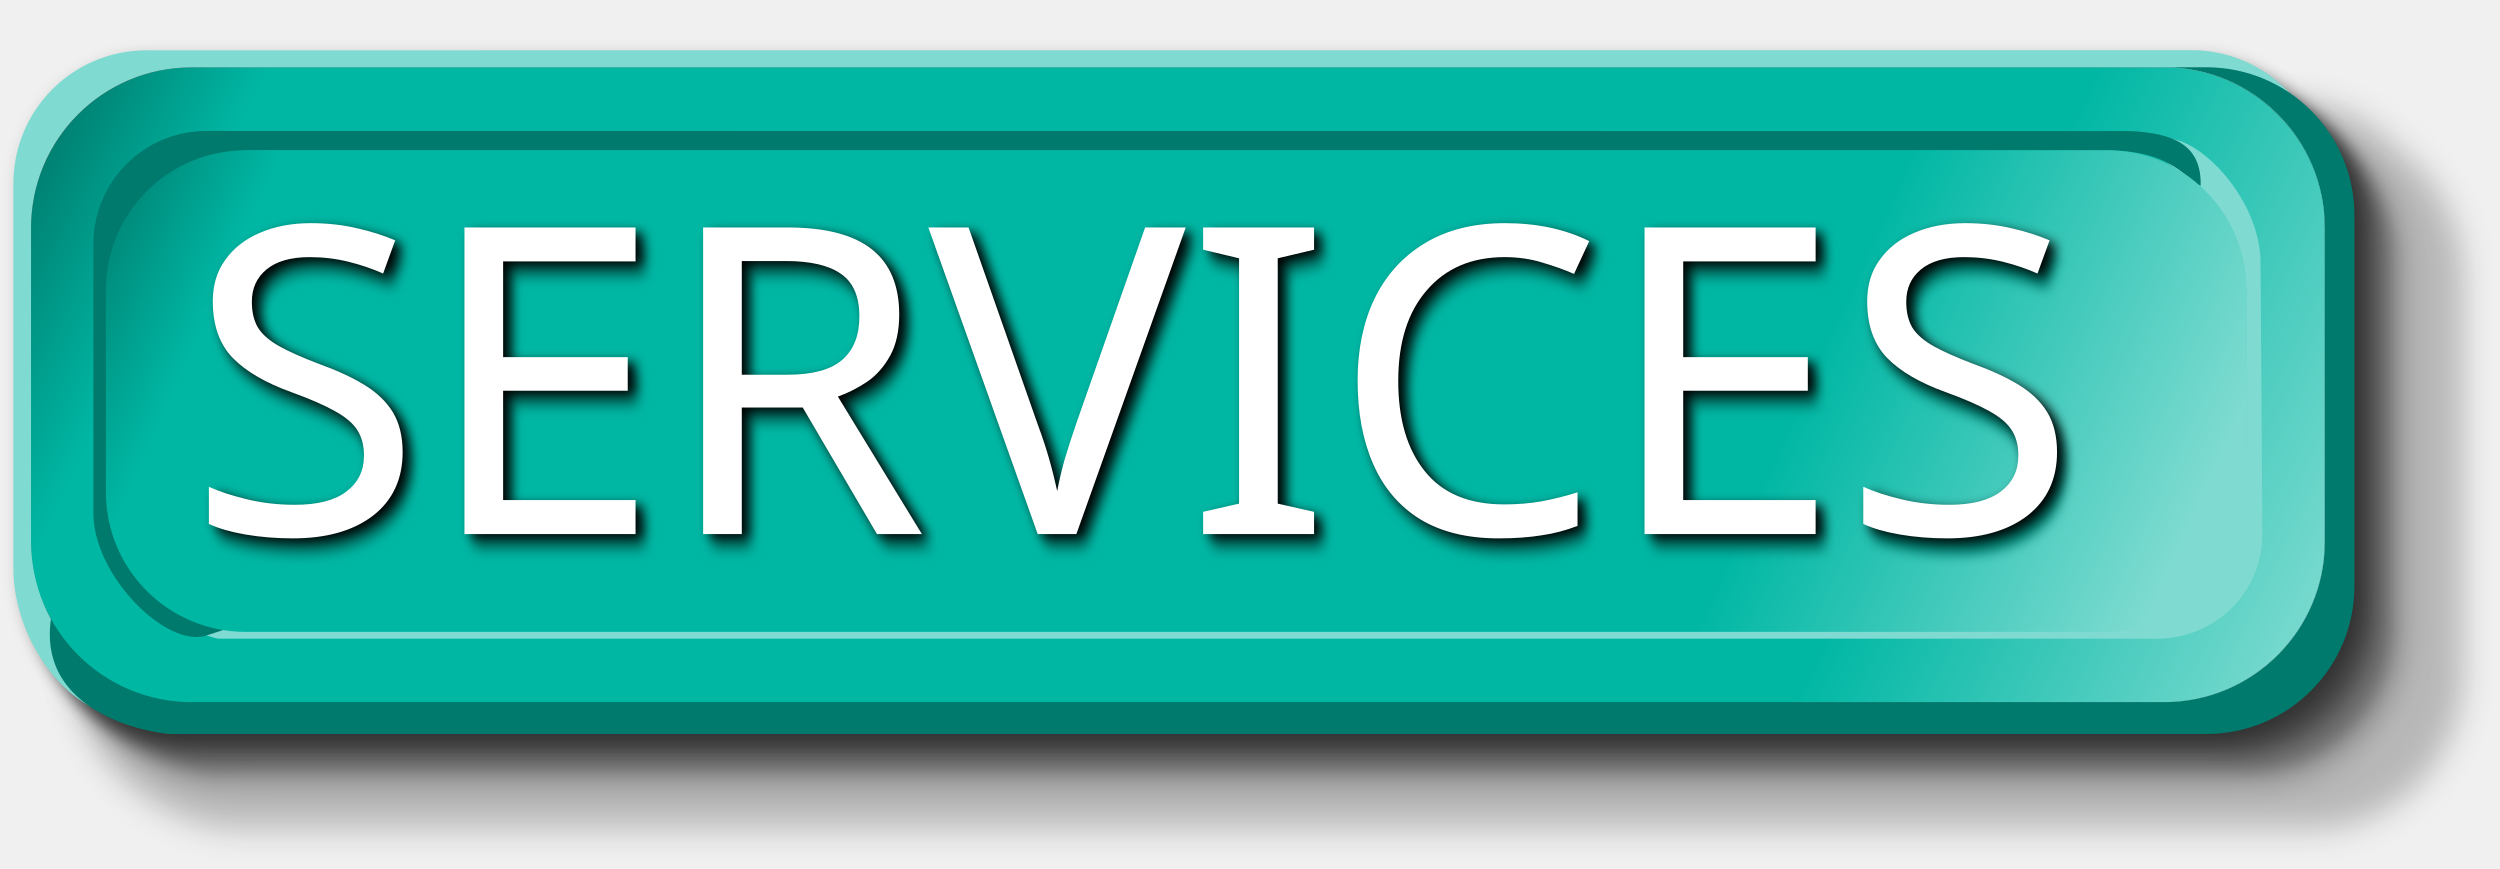
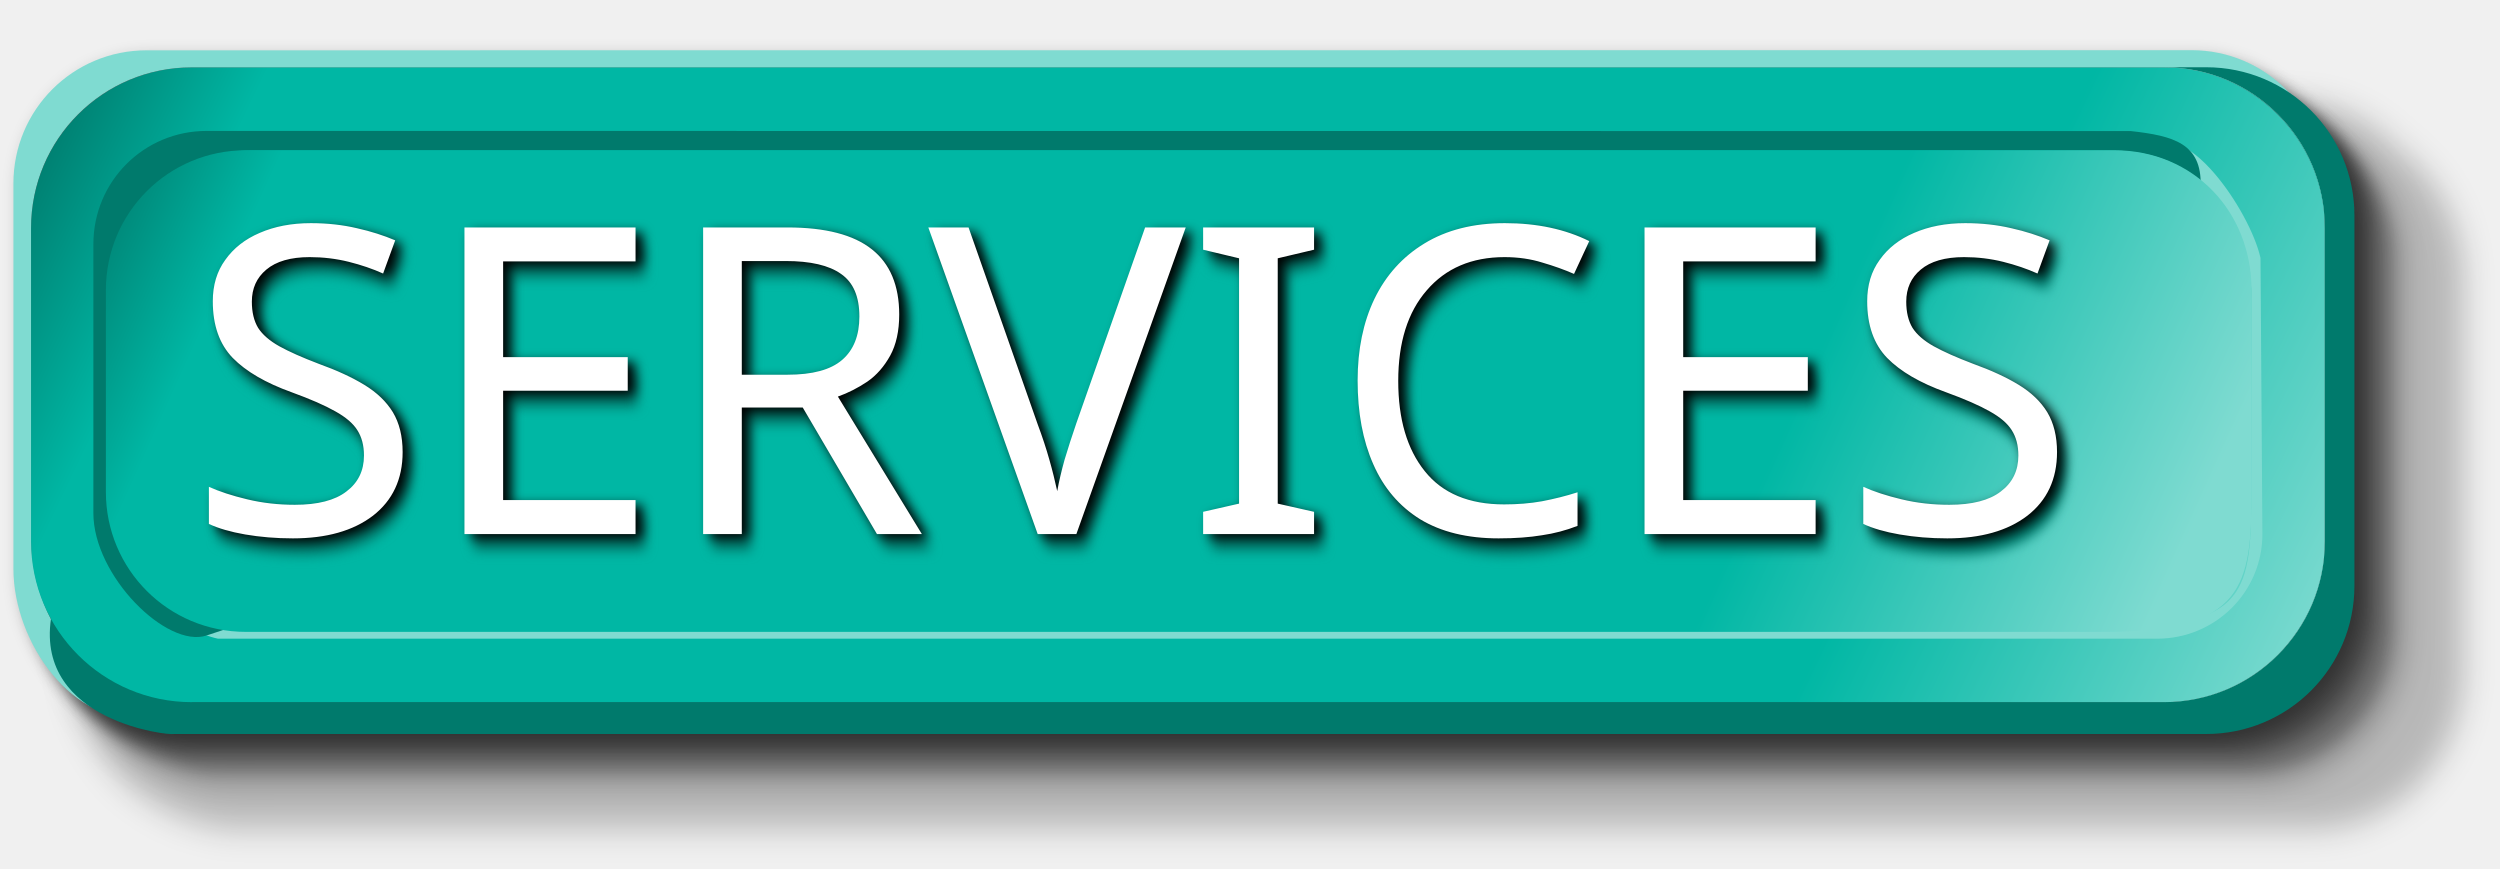
- <svg xmlns="http://www.w3.org/2000/svg" xmlns:xlink="http://www.w3.org/1999/xlink" version="1.1" viewBox="0 0 100 34.72">
-   <defs>
+ <svg xmlns="http://www.w3.org/2000/svg" xmlns:xlink="http://www.w3.org/1999/xlink" version="1.1" viewBox="0 0 100 34.72" id="svg60">
+   <defs id="defs37">
    <linearGradient id="linearGradient2095">
-       <stop stop-color="#007a6c" offset="0" />
-       <stop stop-color="#00b7a4" offset=".08" />
-       <stop stop-color="#00b7a4" offset=".8" />
-       <stop stop-color="#7fdbd1" offset="1" />
+       <stop stop-color="#007a6c" offset="0" id="stop2" />
+       <stop stop-color="#00b7a4" offset=".08" id="stop4" />
+       <stop stop-color="#00b7a4" offset=".8" id="stop6" />
+       <stop stop-color="#7fdbd1" offset="1" id="stop8" />
    </linearGradient>
    <linearGradient id="linearGradient2097" x1="-770" x2="-684.3" y1="55.01" y2="96.02" gradientTransform="matrix(.9639 0 0 .9639 750.3 -61.77)" gradientUnits="userSpaceOnUse" xlink:href="#linearGradient2095" />
    <linearGradient id="linearGradient2213" x1="-908.3" x2="-830.8" y1="160.6" y2="195.8" gradientTransform="matrix(.9668 0 0 .9736 885.7 -158)" gradientUnits="userSpaceOnUse" xlink:href="#linearGradient2095" />
    <filter id="filter860" x="-.007" y="-.046" width="1.014" height="1.093" color-interpolation-filters="sRGB">
-       <feGaussianBlur stdDeviation="0.237" />
+       <feGaussianBlur stdDeviation="0.237" id="feGaussianBlur13" />
    </filter>
    <filter id="filter868" x="-.007" y="-.046" width="1.014" height="1.093" color-interpolation-filters="sRGB">
-       <feGaussianBlur stdDeviation="0.237" />
+       <feGaussianBlur stdDeviation="0.237" id="feGaussianBlur16" />
    </filter>
    <filter id="filter887" x="-.008" y="-.027" width="1.016" height="1.053" color-interpolation-filters="sRGB">
-       <feGaussianBlur stdDeviation="0.314" />
+       <feGaussianBlur stdDeviation="0.314" id="feGaussianBlur19" />
    </filter>
    <filter id="filter891" x="-.008" y="-.027" width="1.016" height="1.053" color-interpolation-filters="sRGB">
-       <feGaussianBlur stdDeviation="0.314" />
+       <feGaussianBlur stdDeviation="0.314" id="feGaussianBlur22" />
    </filter>
    <filter id="filter895" x="-.008" y="-.027" width="1.016" height="1.053" color-interpolation-filters="sRGB">
-       <feGaussianBlur stdDeviation="0.314" />
+       <feGaussianBlur stdDeviation="0.314" id="feGaussianBlur25" />
    </filter>
    <filter id="filter899" x="-.008" y="-.027" width="1.016" height="1.053" color-interpolation-filters="sRGB">
-       <feGaussianBlur stdDeviation="0.314" />
+       <feGaussianBlur stdDeviation="0.314" id="feGaussianBlur28" />
    </filter>
    <filter id="filter884" x="-.016" y="-.053" width="1.031" height="1.106" color-interpolation-filters="sRGB">
-       <feGaussianBlur stdDeviation="0.628" />
+       <feGaussianBlur stdDeviation="0.628" id="feGaussianBlur31" />
    </filter>
    <filter id="filter888" x="-.016" y="-.053" width="1.031" height="1.106" color-interpolation-filters="sRGB">
-       <feGaussianBlur stdDeviation="0.628" />
+       <feGaussianBlur stdDeviation="0.628" id="feGaussianBlur34" />
    </filter>
  </defs>
  <path id="shade4b" class="shade4b" transform="matrix(.9846 0 0 1.022 .3653 1.549)" d="m92.93 2.553-84.85 0.004c-3.063 0-5.529 2.466-5.529 5.529v15.99c0 2.166 1.251 4.559 3.055 5.627 1.485 1.077 3.508 1.27 3.557 1.227l-0.008-0.004h84.38c3.411 0 6.156-2.745 6.156-6.156v-15.35c0-2.144-1.085-4.025-2.738-5.127-1.007-1.07-2.433-1.74-4.025-1.74zm-82.97 0.709h81.83c0.045 0 0.09 0.005 0.135 0.006 0.417 0.008 0.826 0.05 1.221 0.131 0.215 0.044 0.426 0.098 0.633 0.162 0.003 7.861e-4 0.005 0.001 0.008 0.002 0.416 0.129 0.814 0.298 1.189 0.502-0.944-0.51-2.027-0.799-3.18-0.799h-81.84c-3.003 0-5.531 1.964-6.373 4.684 0.841-2.721 3.369-4.687 6.373-4.687zm88.5 6.521c0.001 0.051 0.008 0.101 0.008 0.152v13c0 0.026-0.004 0.051-0.004 0.076v-0.037c8.4e-5 -0.014 0.002-0.027 0.002-0.041v-13c0-0.041-0.005-0.08-0.006-0.121zm-94.37 16.35c0.005 0.009 0.011 0.017 0.016 0.025-2.942e-4 0.002 2.914e-4 0.004 0 0.006-0.005-0.01-0.01-0.021-0.016-0.031zm91.95 1.957c-0.164 0.135-0.335 0.264-0.512 0.383 0 0-0.002 0.002-0.002 0.002-0.116 0.078-0.238 0.146-0.359 0.217 0.306-0.179 0.601-0.377 0.873-0.602zm-1.064 0.717c-0.188 0.102-0.382 0.196-0.58 0.279-0.001 5.68e-4 -0.003 0.001-0.004 0.002-0.198 0.084-0.402 0.158-0.609 0.223-0.001 4.32e-4 -0.003 0.002-0.004 0.002-0.208 0.064-0.421 0.116-0.637 0.16-0.435 0.089-0.886 0.137-1.348 0.137h-81.83c-0.003-5.87e-4 -0.005-0.001-0.008-0.002h81.84c0.462 0 0.914-0.046 1.35-0.135 0.652-0.133 1.267-0.359 1.834-0.666z" style="fill:#000000;filter:url(#filter884);opacity:.234" />
  <path id="shade3b" class="shade3b" transform="matrix(.9639 0 0 .9639 0 1.477)" d="m92.93 2.553-84.85 0.004c-3.063 0-5.529 2.466-5.529 5.529v15.99c0 2.166 1.251 4.559 3.055 5.627 1.485 1.077 3.508 1.27 3.557 1.227l-0.008-0.004h84.38c3.411 0 6.156-2.745 6.156-6.156v-15.35c0-2.144-1.085-4.025-2.738-5.127-1.007-1.07-2.433-1.74-4.025-1.74zm-82.97 0.709h81.83c0.045 0 0.09 0.005 0.135 0.006 0.417 0.008 0.826 0.05 1.221 0.131 0.215 0.044 0.426 0.098 0.633 0.162 0.003 7.861e-4 0.005 0.001 0.008 0.002 0.416 0.129 0.814 0.298 1.189 0.502-0.944-0.51-2.027-0.799-3.18-0.799h-81.84c-3.003 0-5.531 1.964-6.373 4.684 0.841-2.721 3.369-4.687 6.373-4.687zm88.5 6.521c0.001 0.051 0.008 0.101 0.008 0.152v13c0 0.026-0.004 0.051-0.004 0.076v-0.037c8.4e-5 -0.014 0.002-0.027 0.002-0.041v-13c0-0.041-0.005-0.08-0.006-0.121zm-94.37 16.35c0.005 0.009 0.011 0.017 0.016 0.025-2.942e-4 0.002 2.914e-4 0.004 0 0.006-0.005-0.01-0.01-0.021-0.016-0.031zm91.95 1.957c-0.164 0.135-0.335 0.264-0.512 0.383 0 0-0.002 0.002-0.002 0.002-0.116 0.078-0.238 0.146-0.359 0.217 0.306-0.179 0.601-0.377 0.873-0.602zm-1.064 0.717c-0.188 0.102-0.382 0.196-0.58 0.279-0.001 5.68e-4 -0.003 0.001-0.004 0.002-0.198 0.084-0.402 0.158-0.609 0.223-0.001 4.32e-4 -0.003 0.002-0.004 0.002-0.208 0.064-0.421 0.116-0.637 0.16-0.435 0.089-0.886 0.137-1.348 0.137h-81.83c-0.003-5.87e-4 -0.005-0.001-0.008-0.002h81.84c0.462 0 0.914-0.046 1.35-0.135 0.652-0.133 1.267-0.359 1.834-0.666z" style="fill:#000000;filter:url(#filter888);opacity:.254" />
  <path id="shadeC" class="shadeC" transform="matrix(.9639 0 0 .9639 0 1.477)" d="m92.53 2.153-84.85 0.004c-3.063 0-5.529 2.466-5.529 5.529v15.99c0 2.166 1.251 4.559 3.055 5.627 1.485 1.077 3.508 1.27 3.557 1.227l-0.008-0.004h84.38c3.411 0 6.156-2.745 6.156-6.156v-15.35c0-2.144-1.085-4.025-2.738-5.127-1.007-1.07-2.433-1.74-4.025-1.74zm-82.97 0.709h81.83c0.045 0 0.09 0.005 0.135 0.006 0.417 0.008 0.826 0.05 1.221 0.131 0.215 0.044 0.426 0.098 0.633 0.162 0.003 7.861e-4 0.005 0.001 0.008 0.002 0.416 0.129 0.814 0.298 1.189 0.502-0.944-0.51-2.027-0.799-3.18-0.799h-81.84c-3.003 0-5.531 1.964-6.373 4.684 0.841-2.721 3.369-4.687 6.373-4.687zm88.5 6.521c0.001 0.051 0.008 0.101 0.008 0.152v13c0 0.026-0.004 0.051-0.004 0.076v-0.037c8.4e-5 -0.014 0.002-0.027 0.002-0.041v-13c0-0.041-0.005-0.08-0.006-0.121zm-94.37 16.35c0.005 0.009 0.011 0.017 0.016 0.025-2.942e-4 0.002 2.914e-4 0.004 0 0.006-0.005-0.01-0.01-0.021-0.016-0.031zm91.95 1.957c-0.164 0.135-0.335 0.264-0.512 0.383 0 0-0.002 0.002-0.002 0.002-0.116 0.078-0.238 0.146-0.359 0.217 0.306-0.179 0.601-0.377 0.873-0.602zm-1.064 0.717c-0.188 0.102-0.382 0.196-0.58 0.279-0.001 5.68e-4 -0.003 0.001-0.004 0.002-0.198 0.084-0.402 0.158-0.609 0.223-0.001 4.32e-4 -0.003 0.002-0.004 0.002-0.208 0.064-0.421 0.116-0.637 0.16-0.435 0.089-0.886 0.137-1.348 0.137h-81.83c-0.003-5.87e-4 -0.005-0.001-0.008-0.002h81.84c0.462 0 0.914-0.046 1.35-0.135 0.652-0.133 1.267-0.359 1.834-0.666z" style="fill:#000000;filter:url(#filter887);opacity:.214" />
  <path id="shade2b" class="shade2b" transform="matrix(.9639 0 0 .9639 0 1.477)" d="m91.93 1.553-84.85 0.004c-3.063 0-5.529 2.466-5.529 5.529v15.99c0 2.166 1.251 4.559 3.055 5.627 1.485 1.077 3.508 1.27 3.557 1.227l-0.008-0.004h84.38c3.411 0 6.156-2.745 6.156-6.156v-15.35c0-2.144-1.085-4.025-2.738-5.127-1.007-1.07-2.433-1.74-4.025-1.74zm-82.97 0.709h81.83c0.045 0 0.09 0.005 0.135 0.006 0.417 0.008 0.826 0.05 1.221 0.131 0.215 0.044 0.426 0.098 0.633 0.162 0.003 7.861e-4 0.005 0.001 0.008 0.002 0.416 0.129 0.814 0.298 1.189 0.502-0.944-0.51-2.027-0.799-3.18-0.799h-81.84c-3.003 0-5.531 1.964-6.373 4.684 0.841-2.721 3.369-4.687 6.373-4.687zm88.5 6.521c0.001 0.051 0.008 0.101 0.008 0.152v13c0 0.026-0.004 0.051-0.004 0.076v-0.037c8.4e-5 -0.014 0.002-0.027 0.002-0.041v-13c0-0.041-0.005-0.08-0.006-0.121zm-94.37 16.35c0.005 0.009 0.011 0.017 0.016 0.025-2.942e-4 0.002 2.914e-4 0.004 0 0.006-0.005-0.01-0.01-0.021-0.016-0.031zm91.95 1.957c-0.164 0.135-0.335 0.264-0.512 0.383 0 0-0.002 0.002-0.002 0.002-0.116 0.078-0.238 0.146-0.359 0.217 0.306-0.179 0.601-0.377 0.873-0.602zm-1.064 0.717c-0.188 0.102-0.382 0.196-0.58 0.279-0.001 5.68e-4 -0.003 0.001-0.004 0.002-0.198 0.084-0.402 0.158-0.609 0.223-0.001 4.32e-4 -0.003 0.002-0.004 0.002-0.208 0.064-0.421 0.116-0.637 0.16-0.435 0.089-0.886 0.137-1.348 0.137h-81.83c-0.003-5.87e-4 -0.005-0.001-0.008-0.002h81.84c0.462 0 0.914-0.046 1.35-0.135 0.652-0.133 1.267-0.359 1.834-0.666z" style="fill:#000000;filter:url(#filter899);opacity:.234" />
  <path id="shade1b" class="shade1b" transform="matrix(.9639 0 0 .9639 0 1.477)" d="m91.53 1.153-84.85 0.004c-3.063 0-5.529 2.466-5.529 5.529v15.99c0 2.166 1.251 4.559 3.055 5.627 1.485 1.077 3.508 1.27 3.557 1.227l-0.008-0.004h84.38c3.411 0 6.156-2.745 6.156-6.156v-15.35c0-2.144-1.085-4.025-2.738-5.127-1.007-1.07-2.433-1.74-4.025-1.74zm-82.97 0.709h81.83c0.045 0 0.09 0.005 0.135 0.006 0.417 0.008 0.826 0.05 1.221 0.131 0.215 0.044 0.426 0.098 0.633 0.162 0.003 7.861e-4 0.005 0.001 0.008 0.002 0.416 0.129 0.814 0.298 1.189 0.502-0.944-0.51-2.027-0.799-3.18-0.799h-81.84c-3.003 0-5.531 1.964-6.373 4.684 0.841-2.721 3.369-4.687 6.373-4.687zm88.5 6.521c0.001 0.051 0.008 0.101 0.008 0.152v13c0 0.026-0.004 0.051-0.004 0.076v-0.037c8.4e-5 -0.014 0.002-0.027 0.002-0.041v-13c0-0.041-0.005-0.08-0.006-0.121zm-94.37 16.35c0.005 0.009 0.011 0.017 0.016 0.025-2.942e-4 0.002 2.914e-4 0.004 0 0.006-0.005-0.01-0.01-0.021-0.016-0.031zm91.95 1.957c-0.164 0.135-0.335 0.264-0.512 0.383 0 0-0.002 0.002-0.002 0.002-0.116 0.078-0.238 0.146-0.359 0.217 0.306-0.179 0.601-0.377 0.873-0.602zm-1.064 0.717c-0.188 0.102-0.382 0.196-0.58 0.279-0.001 5.68e-4 -0.003 0.001-0.004 0.002-0.198 0.084-0.402 0.158-0.609 0.223-0.001 4.32e-4 -0.003 0.002-0.004 0.002-0.208 0.064-0.421 0.116-0.637 0.16-0.435 0.089-0.886 0.137-1.348 0.137h-81.83c-0.003-5.87e-4 -0.005-0.001-0.008-0.002h81.84c0.462 0 0.914-0.046 1.35-0.135 0.652-0.133 1.267-0.359 1.834-0.666z" style="fill:#000000;filter:url(#filter891);opacity:.234" />
  <path id="shadeA" class="shadeA" transform="matrix(.9639 0 0 .9639 0 1.477)" d="m91.13 0.753-84.85 0.004c-3.063 0-5.529 2.466-5.529 5.529v15.99c0 2.166 1.251 4.559 3.055 5.627 1.485 1.077 3.508 1.27 3.557 1.227l-0.008-0.004h84.38c3.411 0 6.156-2.745 6.156-6.156v-15.35c0-2.144-1.085-4.025-2.738-5.127-1.007-1.07-2.433-1.74-4.025-1.74zm-82.97 0.709h81.83c0.045 0 0.09 0.005 0.135 0.006 0.417 0.008 0.826 0.05 1.221 0.131 0.215 0.044 0.426 0.098 0.633 0.162 0.003 7.861e-4 0.005 0.001 0.008 0.002 0.416 0.129 0.814 0.298 1.189 0.502-0.944-0.51-2.027-0.799-3.18-0.799h-81.84c-3.003 0-5.531 1.964-6.373 4.684 0.841-2.721 3.369-4.687 6.373-4.687zm88.5 6.521c0.001 0.051 0.008 0.101 0.008 0.152v13c0 0.026-0.004 0.051-0.004 0.076v-0.037c8.4e-5 -0.014 0.002-0.027 0.002-0.041v-13c0-0.041-0.005-0.08-0.006-0.121zm-94.37 16.35c0.005 0.009 0.011 0.017 0.016 0.025-2.942e-4 0.002 2.914e-4 0.004 0 0.006-0.005-0.01-0.01-0.021-0.016-0.031zm91.95 1.957c-0.164 0.135-0.335 0.264-0.512 0.383 0 0-0.002 0.002-0.002 0.002-0.116 0.078-0.238 0.146-0.359 0.217 0.306-0.179 0.601-0.377 0.873-0.602zm-1.064 0.717c-0.188 0.102-0.382 0.196-0.58 0.279-0.001 5.68e-4 -0.003 0.001-0.004 0.002-0.198 0.084-0.402 0.158-0.609 0.223-0.001 4.32e-4 -0.003 0.002-0.004 0.002-0.208 0.064-0.421 0.116-0.637 0.16-0.435 0.089-0.886 0.137-1.348 0.137h-81.83c-0.003-5.87e-4 -0.005-0.001-0.008-0.002h81.84c0.462 0 0.914-0.046 1.35-0.135 0.652-0.133 1.267-0.359 1.834-0.666z" style="fill:#000000;filter:url(#filter895);opacity:.234" />
  <path id="t-l-edge" class="t-l-edge" d="m5.867 2.013c-2.953 0-5.33 2.377-5.33 5.33v15.41c0 2.953 2.406 6.354 5.33 5.942l1.806-0.255c-3.563 0-6.367-3.274-6.431-6.788v-12.53c0-3.563 2.869-6.431 6.431-6.431h78.88c3.563 0 6.431 2.869 6.431 6.431v-1.785c0-2.953-2.377-5.33-5.33-5.33zm87.12 19.65c0 3.563-2.869 6.431-6.431 6.431h1.102c2.953 0 5.33-2.377 5.33-5.33z" style="fill:#7fdbd1;stroke-width:.964" />
  <path id="b-r-edge" class="b-r-edge" d="m6.903 29.36h81.34c3.288 0 5.935-2.647 5.935-5.935v-14.8c0-3.288-2.647-5.935-5.935-5.935h-1.681c3.563 0 6.431 2.869 6.431 6.431v12.53c0 3.563-2.869 6.431-6.431 6.431h-78.88c-3.096-0.564-3.533-0.646-5.642-3.34-0.608 4.138 4.794 4.685 4.873 4.615z" style="fill:#007a6c;stroke-width:.964" />
  <rect id="rim" class="rim" x="1.242" y="2.696" width="91.75" height="25.39" ry="6.431" style="fill:url(#linearGradient2097);stroke-width:.964" />
-   <path id="b-r-inset" class="b-r-inset" d="m85.99 6c2.545 1.745 3.67 3.212 3.862 5.556v7.991c0 3.072-2.473 5.546-5.546 5.546h-74.25c-3.072 0-5.546-2.473-5.546-5.546l0.178 1.788c1.093 3.701 4.035 4.213 4.035 4.213h77.56c2.334 0 4.23-1.879 4.213-4.213l-0.076-11.02c-0.183-3.127-3.715-5.882-4.424-4.315z" style="fill:#7fdbd1;stroke-width:.964" />
-   <path id="t-l-inset" class="t-l-inset" d="m8.264 5.237c-2.509 0-4.529 2.019-4.529 4.529v10.76c0 2.509 2.938 5.42 4.529 4.893l1.099-0.364c-2.743-0.339-4.854-2.664-4.854-5.502v-7.991c0-3.072 2.473-5.546 5.546-5.546h74.25c2.733 0 3.278 1.352 3.721 1.41 0.045-1.684-1.161-2.095-2.793-2.183z" style="fill:#007a6c;stroke-width:.964" />
-   <path id="inner" class="inner" d="m9.834 6.01h74.43c3.102 0 5.599 2.498 5.599 5.599v8.067c0 3.102-2.498 5.599-5.599 5.599h-74.43c-3.102 0-5.599-2.498-5.599-5.599v-8.067c0-3.102 2.498-5.599 5.599-5.599z" style="fill:url(#linearGradient2213);stroke-width:.964" />
+   <path id="b-r-inset" class="b-r-inset" d="m 85.99,6 c 2.693,1.325 3.87,3.212 4.062,5.556 v 7.991 c 0,4.183 -0.132,5.546 -5.746,5.546 H 10.056 C 6.984,25.093 4.51,22.62 4.51,19.547 l 0.178,1.788 c 1.093,3.701 4.035,4.213 4.035,4.213 h 77.56 c 2.334,0 4.23,-1.879 4.213,-4.213 L 90.42,10.315 C 89.982,8.388 87.349,4.589 85.99,6 Z" style="fill:#7fdbd1;stroke-width:0.964" />
+   <path id="t-l-inset" class="t-l-inset" d="m 8.264,5.237 c -2.509,0 -4.529,2.019 -4.529,4.529 v 10.76 c 0,2.509 2.938,5.42 4.529,4.893 L 9.363,25.055 C 6.62,24.716 4.509,22.391 4.509,19.553 v -7.991 c 0,-3.072 2.473,-5.546 5.546,-5.546 h 74.25 c 2.733,0 3.457,1.165 3.721,1.41 0.045,-1.684 -1.083,-1.994 -2.793,-2.183 z" style="fill:#007a6c;stroke-width:0.964" />
+   <path id="inner" class="inner" d="m 9.834,6.01 h 74.73 c 3.205,0 5.499,2.474 5.499,5.599 v 8.067 c 0,3.746 -0.319,5.599 -5.799,5.599 H 9.834 c -3.102,0 -5.599,-2.498 -5.599,-5.599 V 11.609 C 4.235,8.507 6.733,6.01 9.834,6.01 Z" style="fill:url(#linearGradient2213);stroke-width:0.964" />
  <text id="txt-shad-b" class="txt-shad-b" transform="matrix(.9639 0 0 .9639 0 1.477)" x="8.159" y="21.33" font-size="17.81px" style="fill:#007a6c;filter:url(#filter860);font-family:'Trebuchet MS';font-size:17.81px;letter-spacing:0px;line-height:1.25;stroke-width:.418;word-spacing:0px" xml:space="preserve">
-     <tspan x="8.159" y="21.33" style="fill:#007a6c;font-family:'Franklin Gothic Heavy';stroke-width:.418">SERVICES</tspan>
+     <tspan x="8.159" y="21.33" style="fill:#007a6c;font-family:'Franklin Gothic Heavy';stroke-width:.418" id="tspan51">SERVICES</tspan>
  </text>
  <text id="txt-shad-a" class="txt-shad-a" transform="matrix(.9639 0 0 .9639 0 1.477)" x="8.059" y="20.83" font-size="17.81px" style="fill:#000000;filter:url(#filter868);font-family:'Trebuchet MS';font-size:17.81px;letter-spacing:0px;line-height:1.25;stroke-width:.418;word-spacing:0px" xml:space="preserve">
-     <tspan x="8.059" y="20.83" style="fill:#000000;font-family:'Franklin Gothic Heavy';stroke-width:.418">SERVICES</tspan>
+     <tspan x="8.059" y="20.83" style="fill:#000000;font-family:'Franklin Gothic Heavy';stroke-width:.418" id="tspan54">SERVICES</tspan>
  </text>
  <text id="text" class="text" x="7.479" y="21.363" font-size="17.17px" style="fill:#ffffff;font-family:'Trebuchet MS';font-size:17.17px;letter-spacing:0px;line-height:1.25;stroke-width:.403;word-spacing:0px" xml:space="preserve">
-     <tspan x="7.479" y="21.363" style="fill:#ffffff;font-family:'Franklin Gothic Heavy';stroke-width:.403">SERVICES</tspan>
+     <tspan x="7.479" y="21.363" style="fill:#ffffff;font-family:'Franklin Gothic Heavy';stroke-width:.403" id="tspan57">SERVICES</tspan>
  </text>
</svg>
